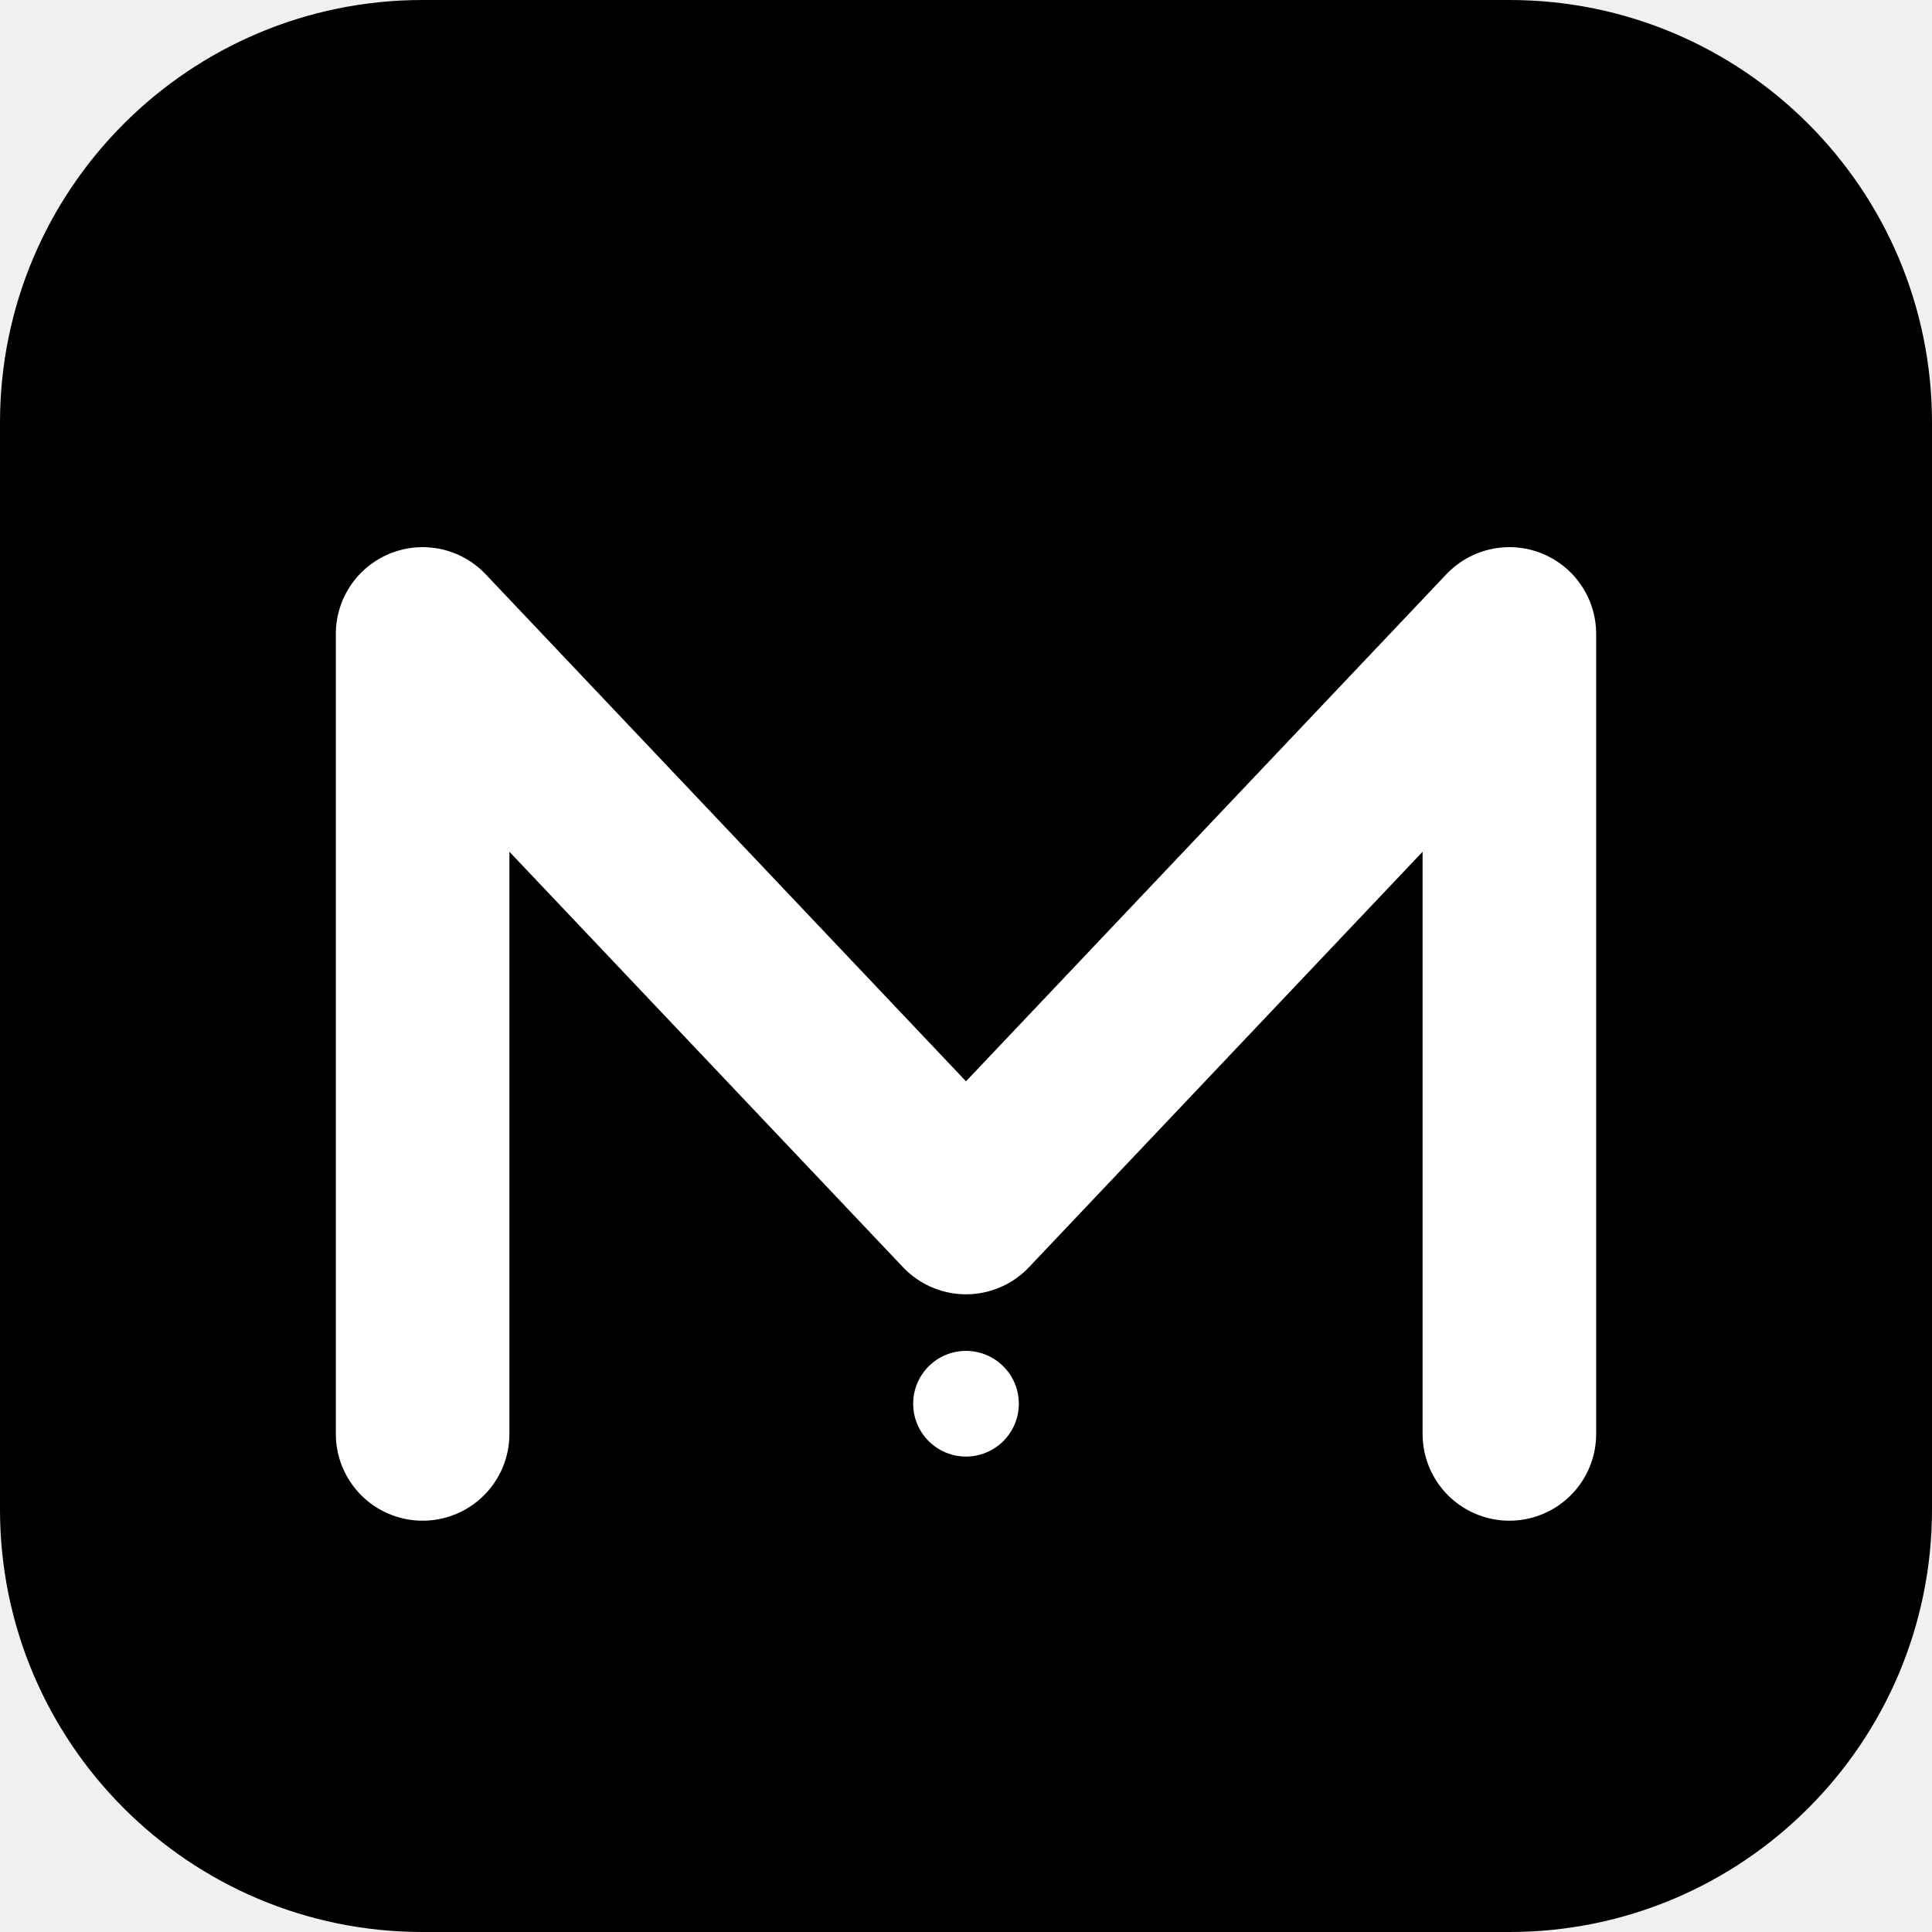
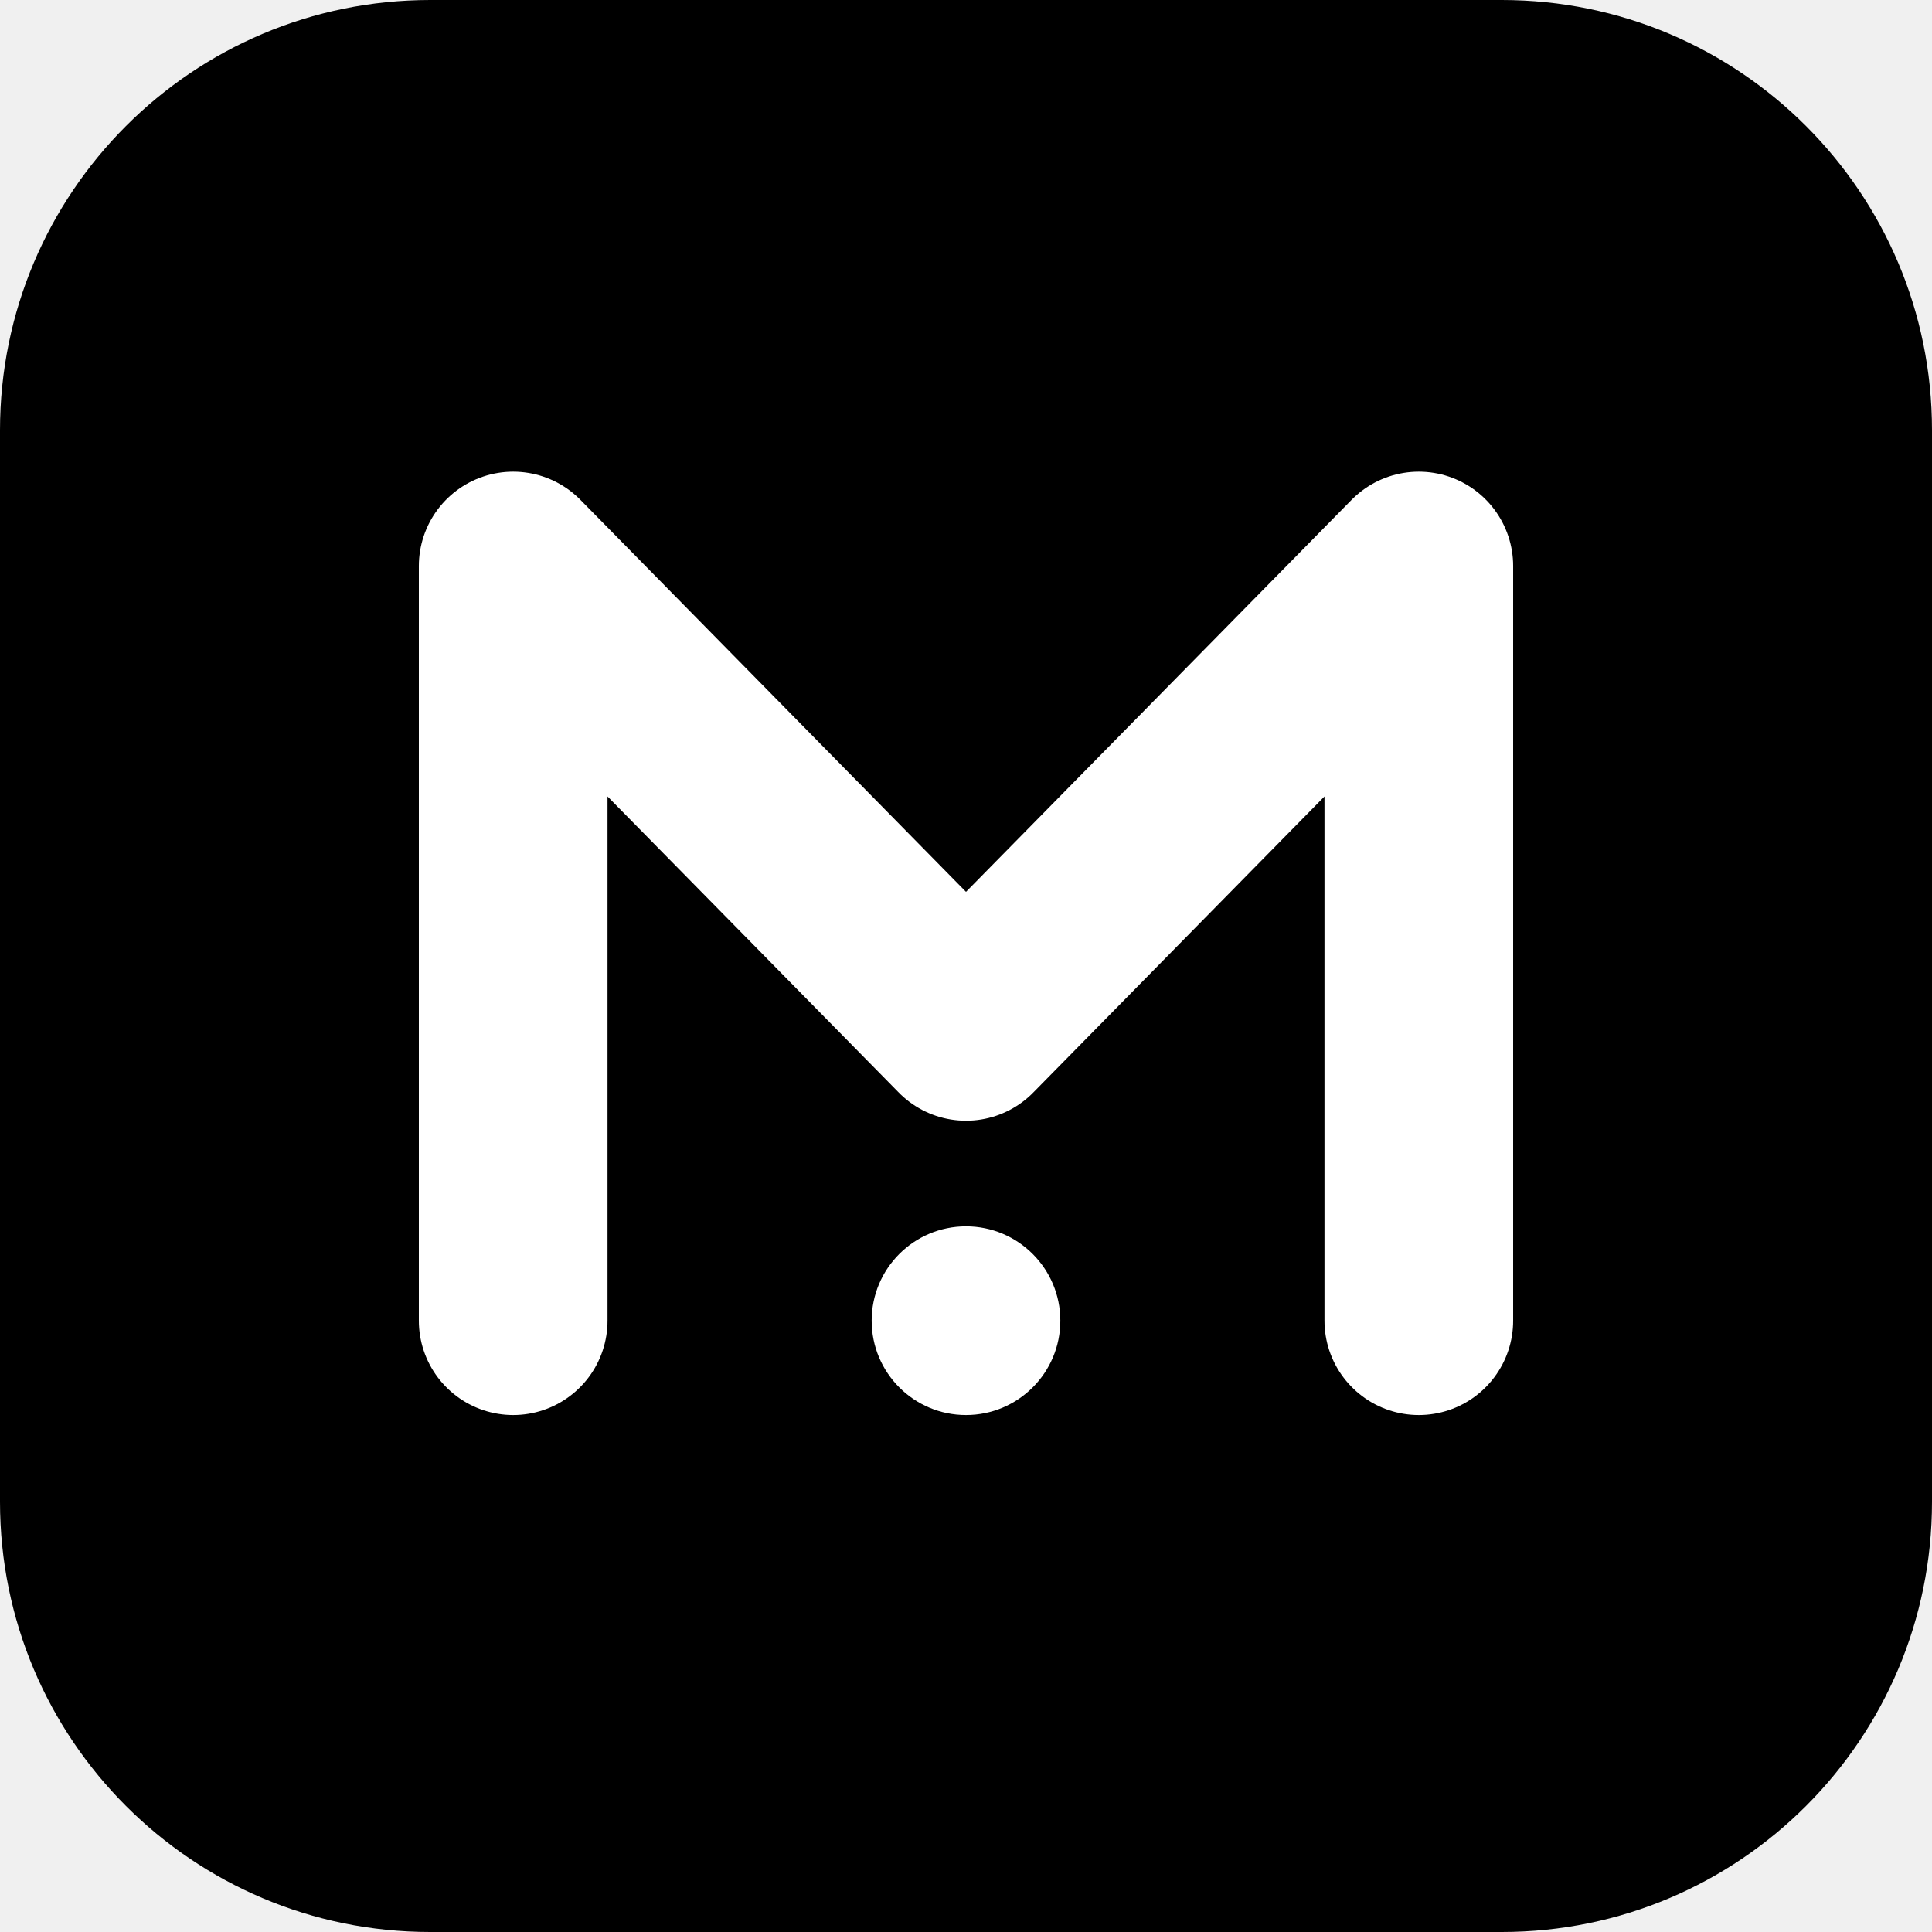
<svg xmlns="http://www.w3.org/2000/svg" viewBox="0 0 512 512" width="512" height="512">
-   <rect width="512" height="512" rx="112" fill="#000000" />
-   <path d="M112 380 V 168 L 256 320 L 400 168 V 380" fill="none" stroke="#ffffff" stroke-width="46" stroke-linecap="round" stroke-linejoin="round" />
-   <circle cx="256" cy="372" r="14" fill="#ffffff" />
+   <rect width="512" height="512" rx="114" fill="#000" />
+   <g>
+     <path d="M136 350 V150 L256 272 L376 150 V350" fill="none" stroke="#fff" stroke-width="50" stroke-linecap="round" stroke-linejoin="round" />
+     <circle cx="256" cy="350" r="25" fill="#fff" />
+   </g>
</svg>
